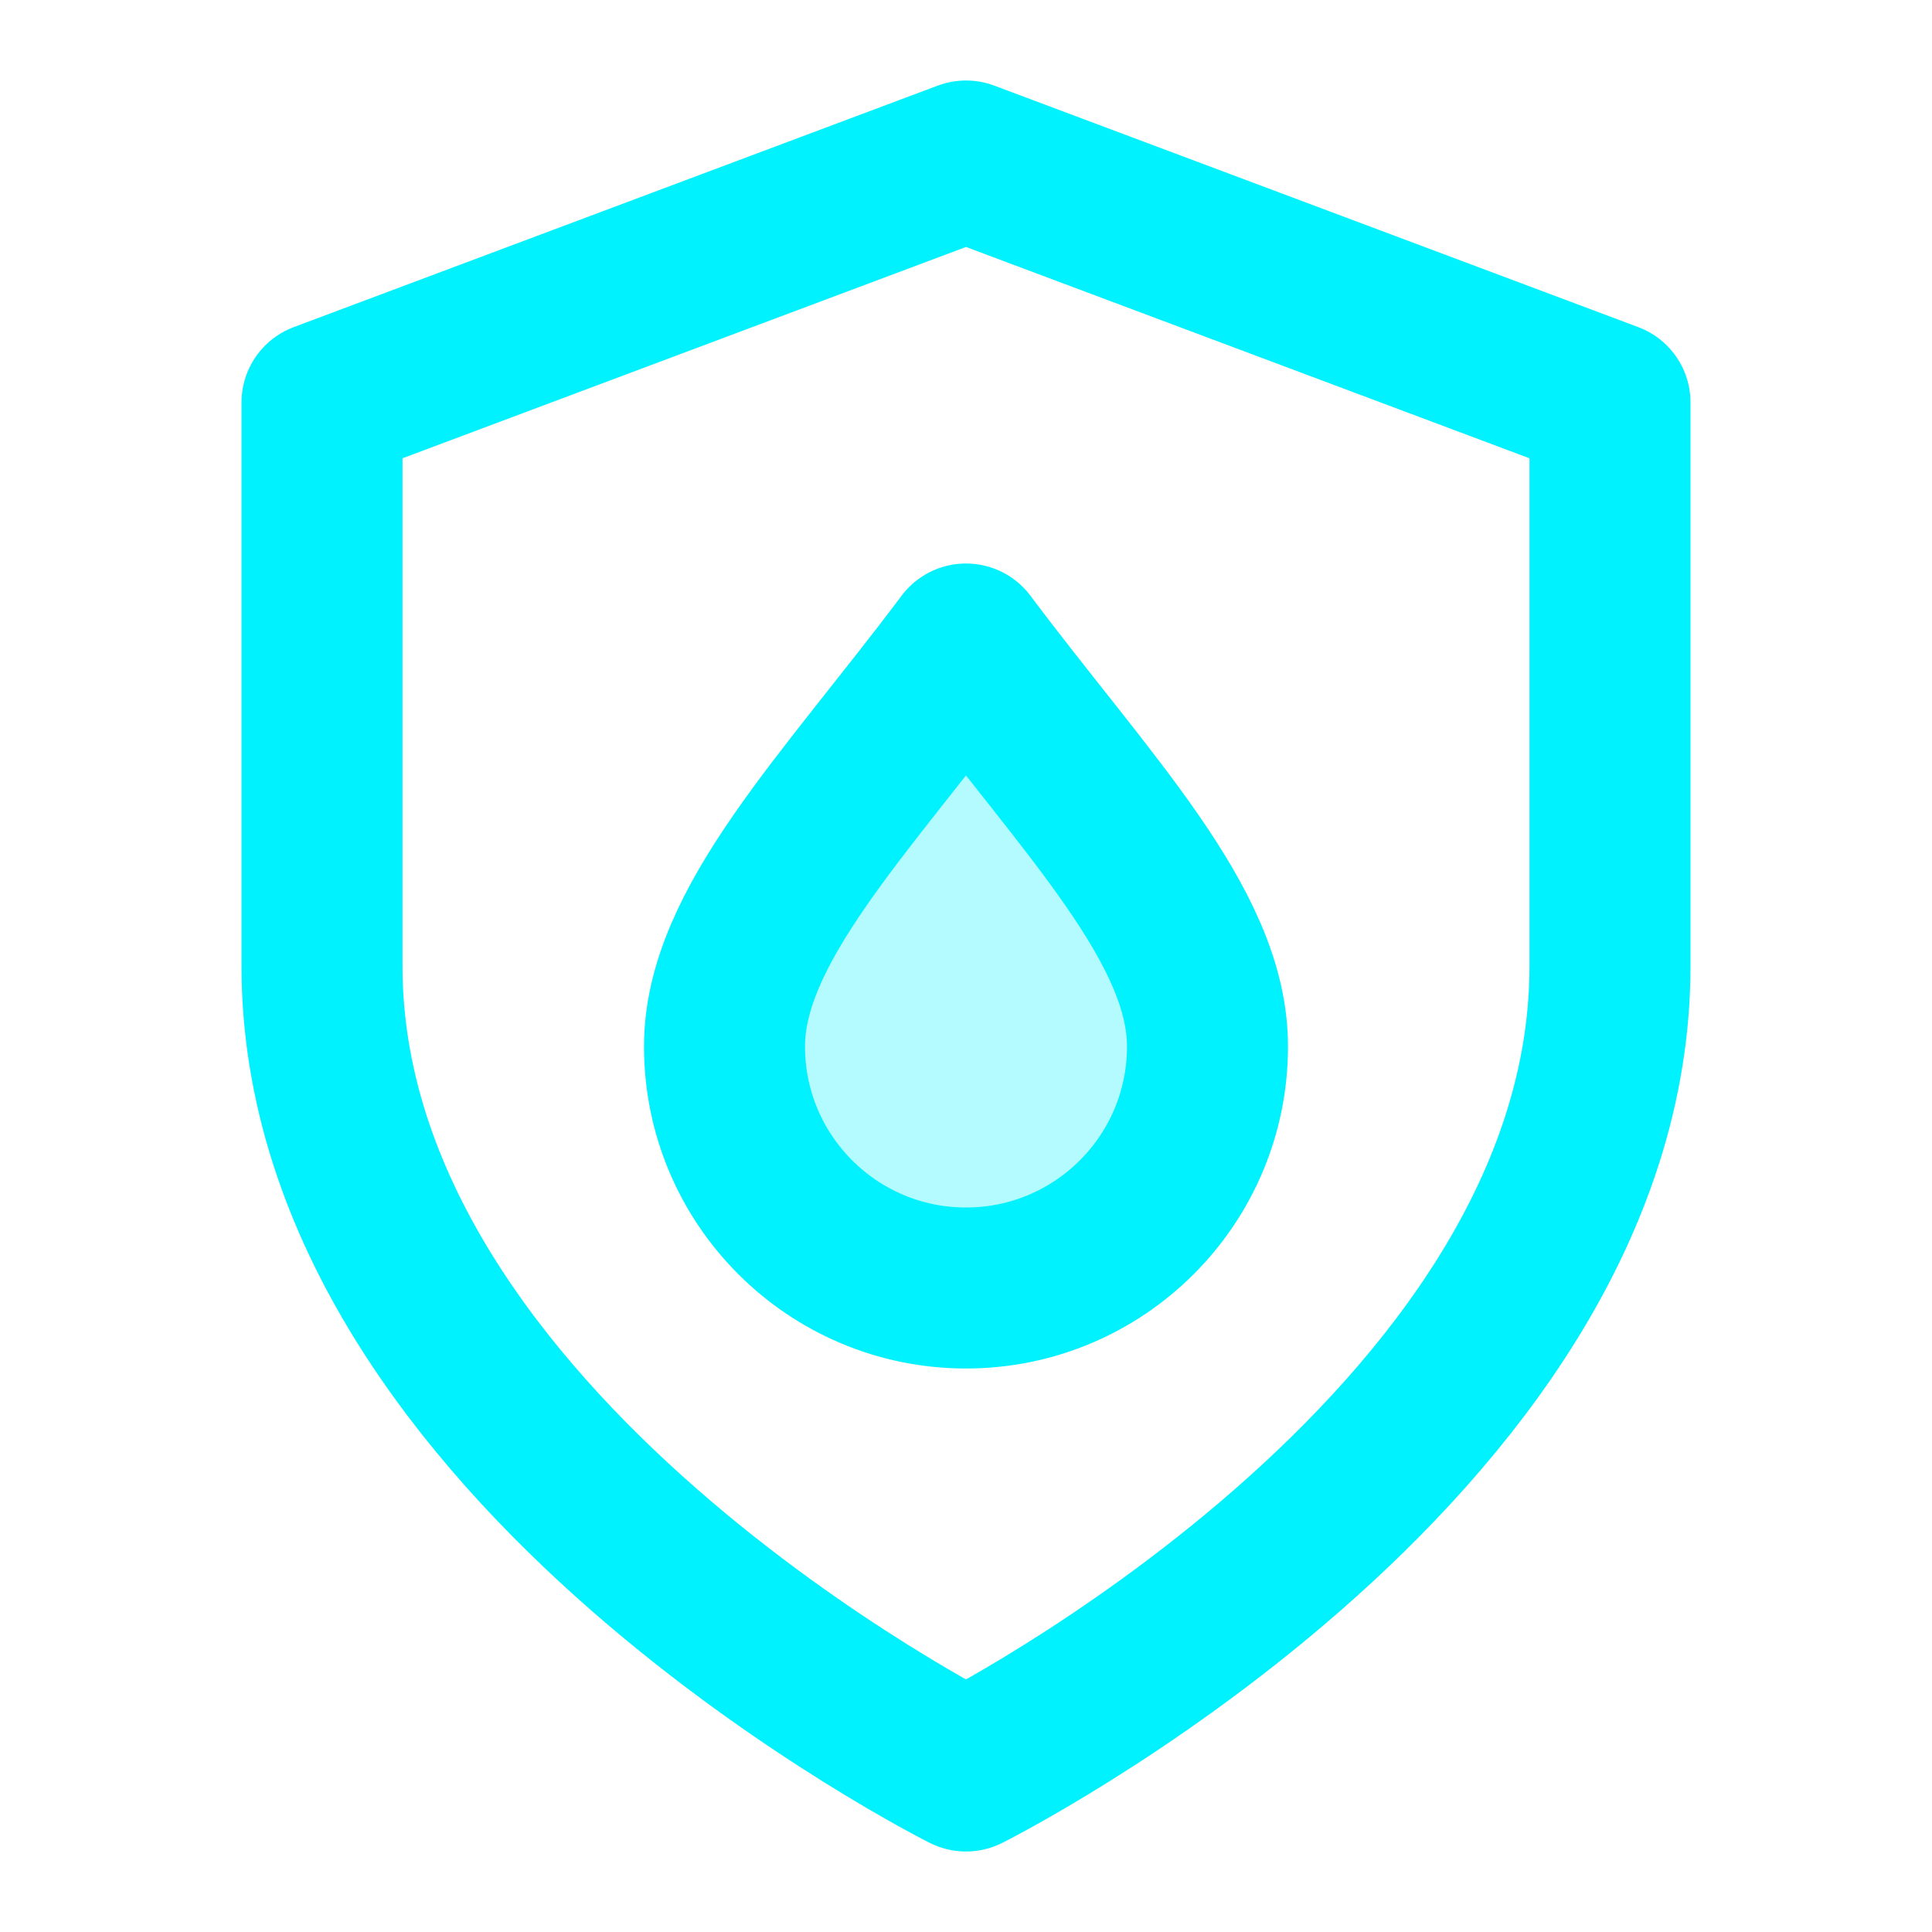
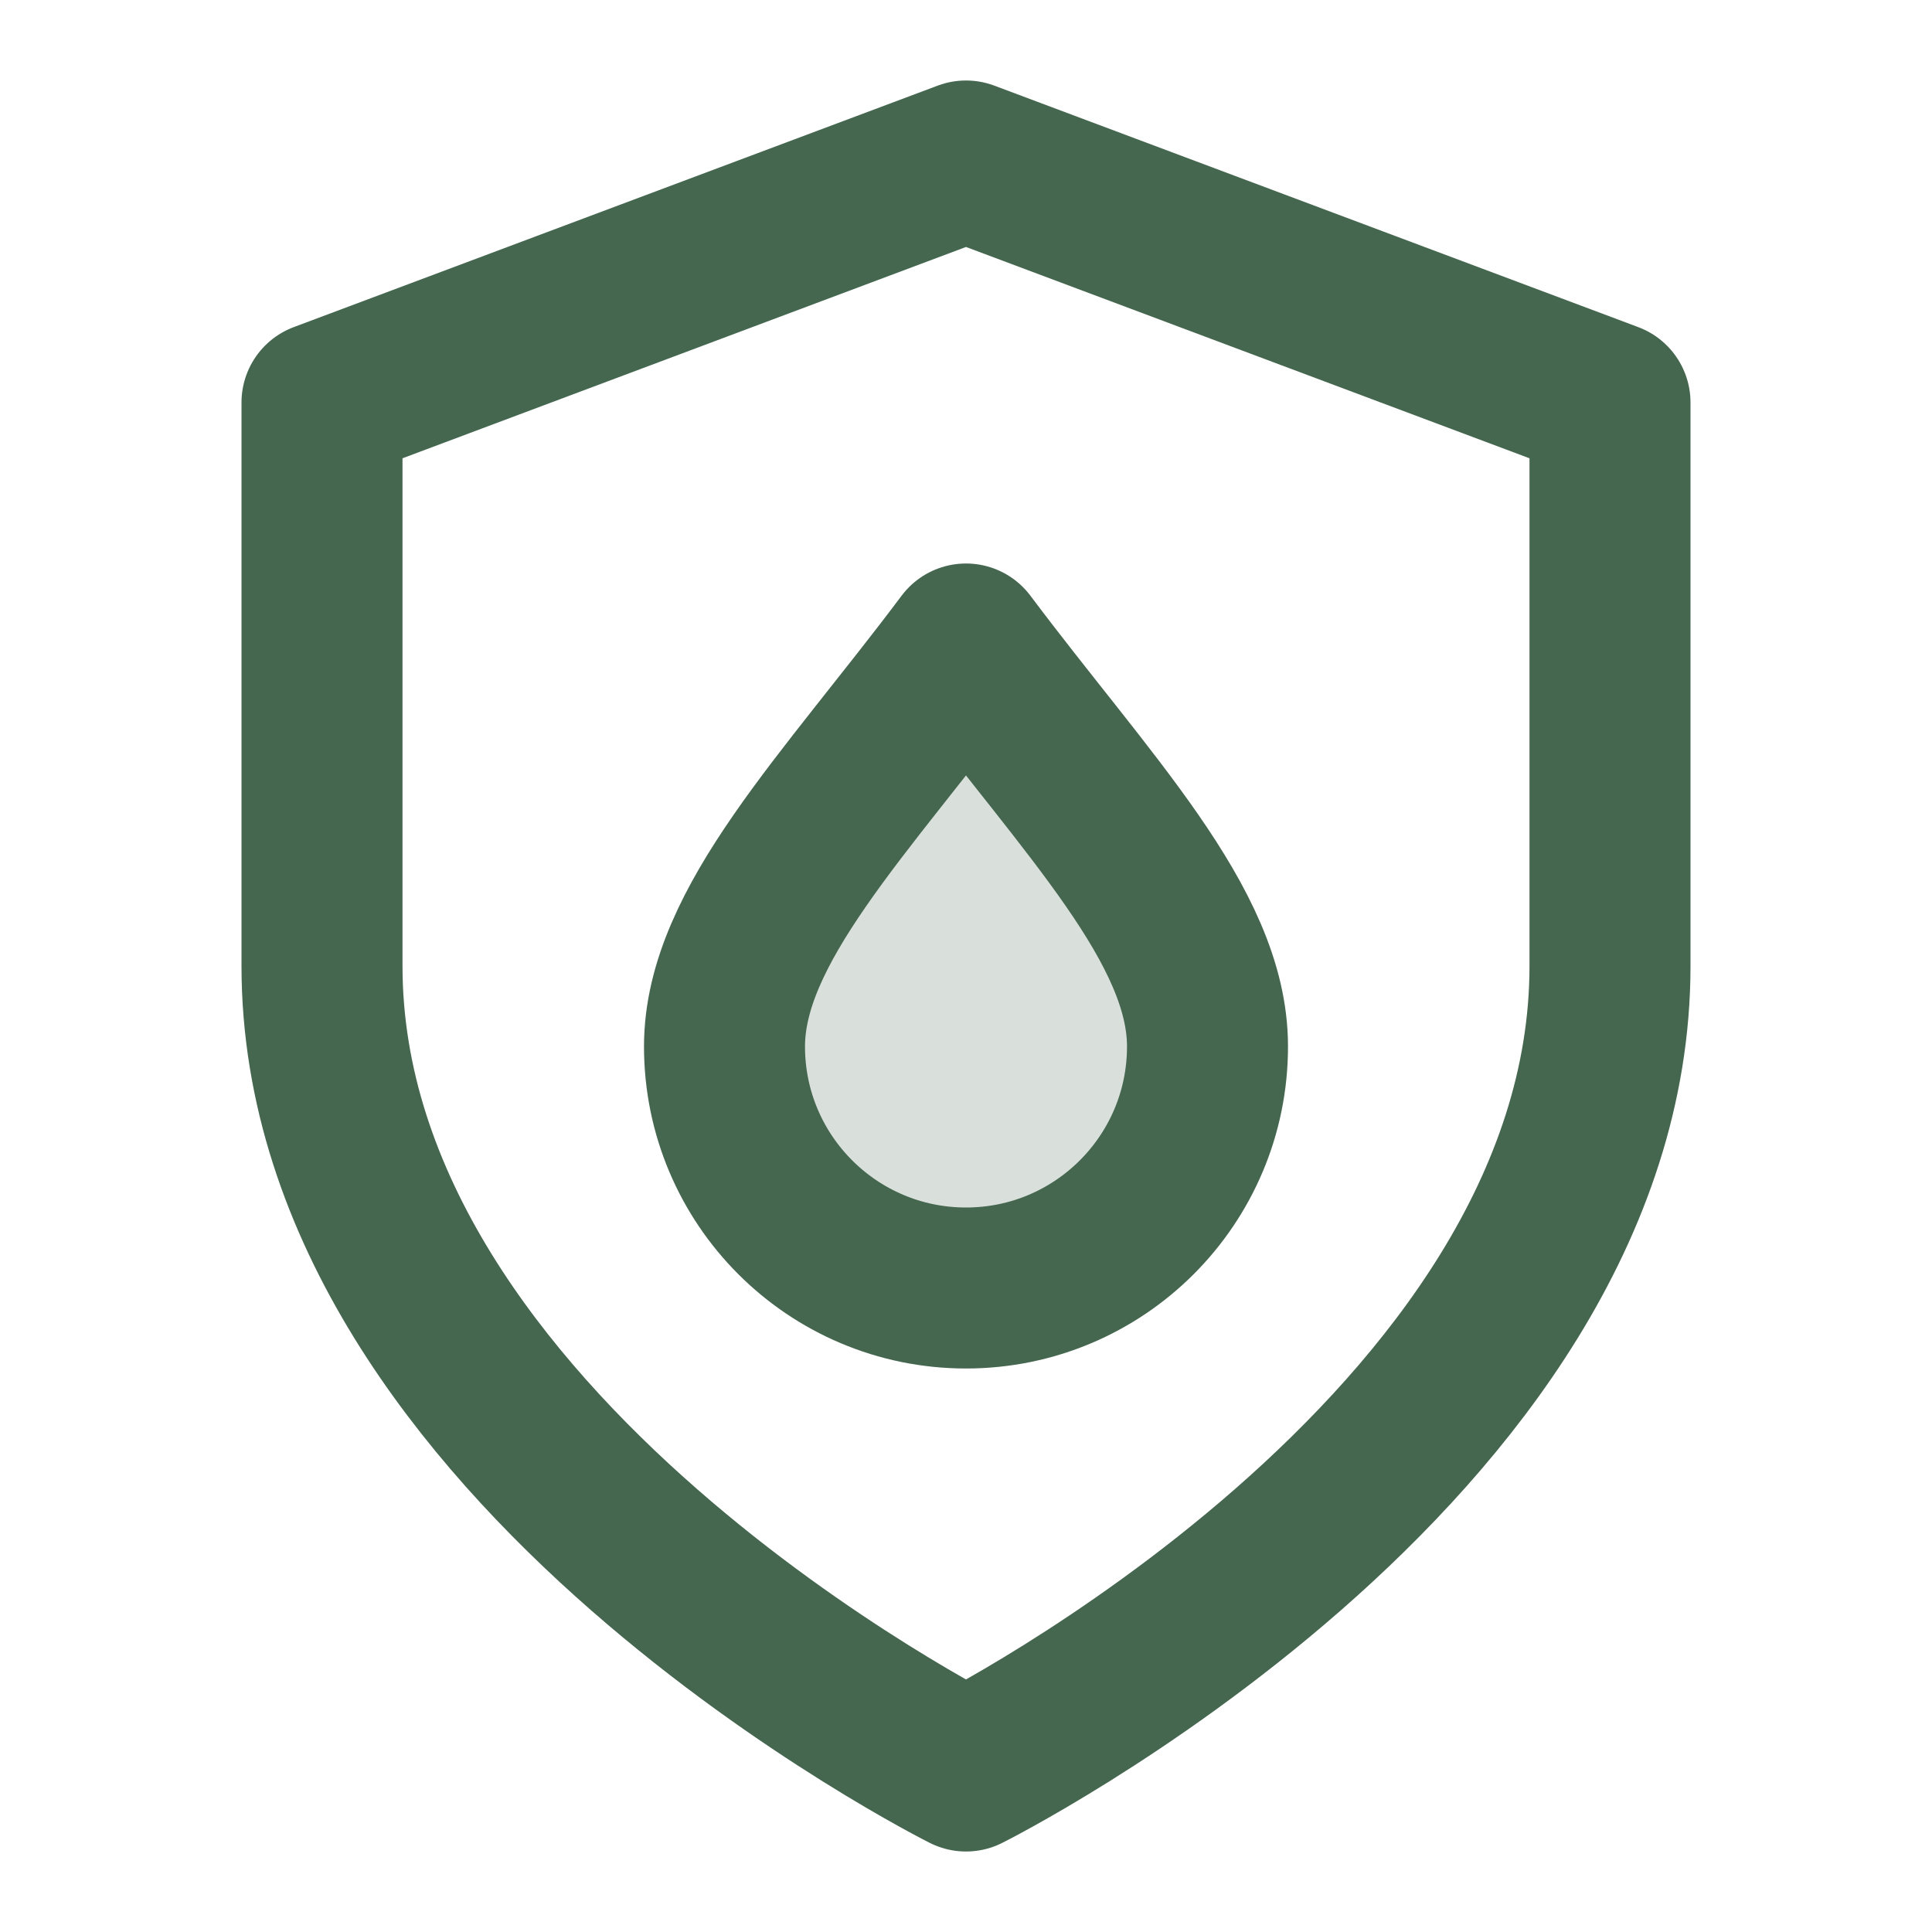
- <svg xmlns="http://www.w3.org/2000/svg" viewBox="0 0 24 24" fill="none" stroke="#00F2FE" stroke-width="2" stroke-linecap="round" stroke-linejoin="round">
+ <svg xmlns="http://www.w3.org/2000/svg" viewBox="0 0 24 24" fill="none" stroke="#45664F" stroke-width="2" stroke-linecap="round" stroke-linejoin="round">
  <path d="M12 22s8-4 8-10V5l-8-3-8 3v7c0 6 8 10 8 10z" />
-   <path d="M12 8c-1.5 2-3 3.5-3 5a3 3 0 0 0 6 0c0-1.5-1.5-3-3-5z" fill="#00F2FE" fill-opacity="0.3" />
+   <path d="M12 8c-1.5 2-3 3.5-3 5a3 3 0 0 0 6 0c0-1.5-1.5-3-3-5z" fill="#45664F" fill-opacity="0.2" />
</svg>
